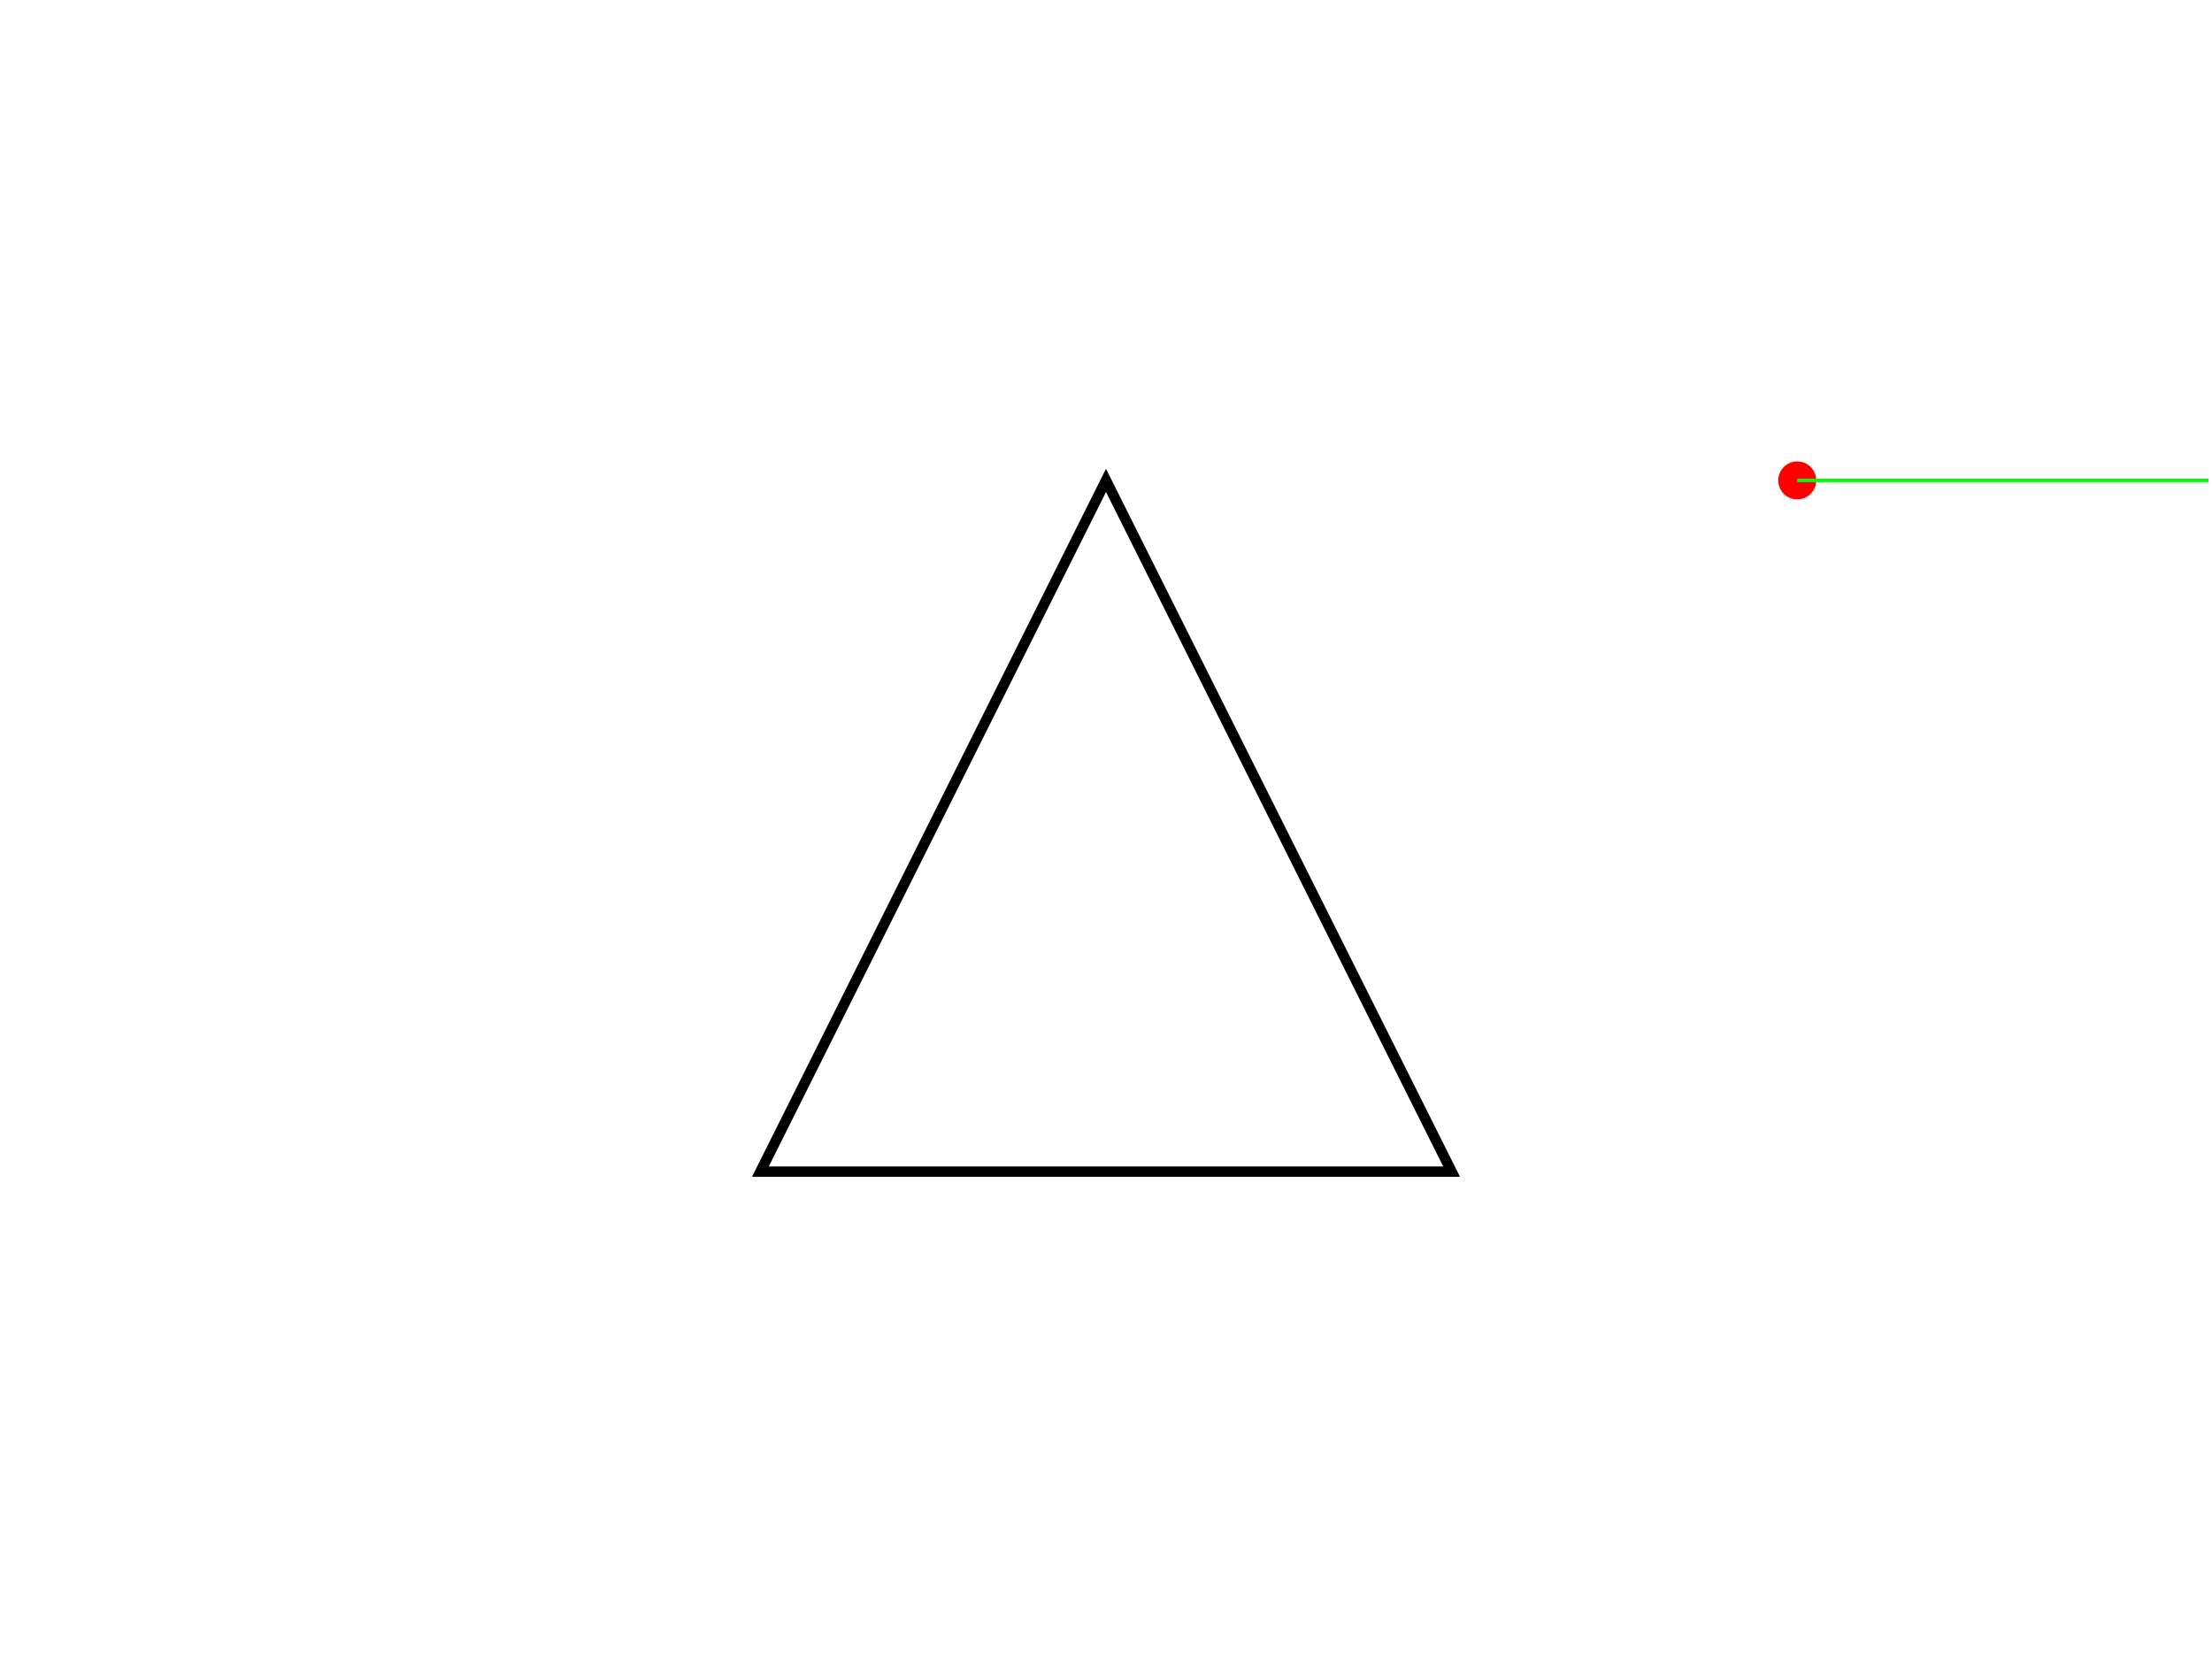
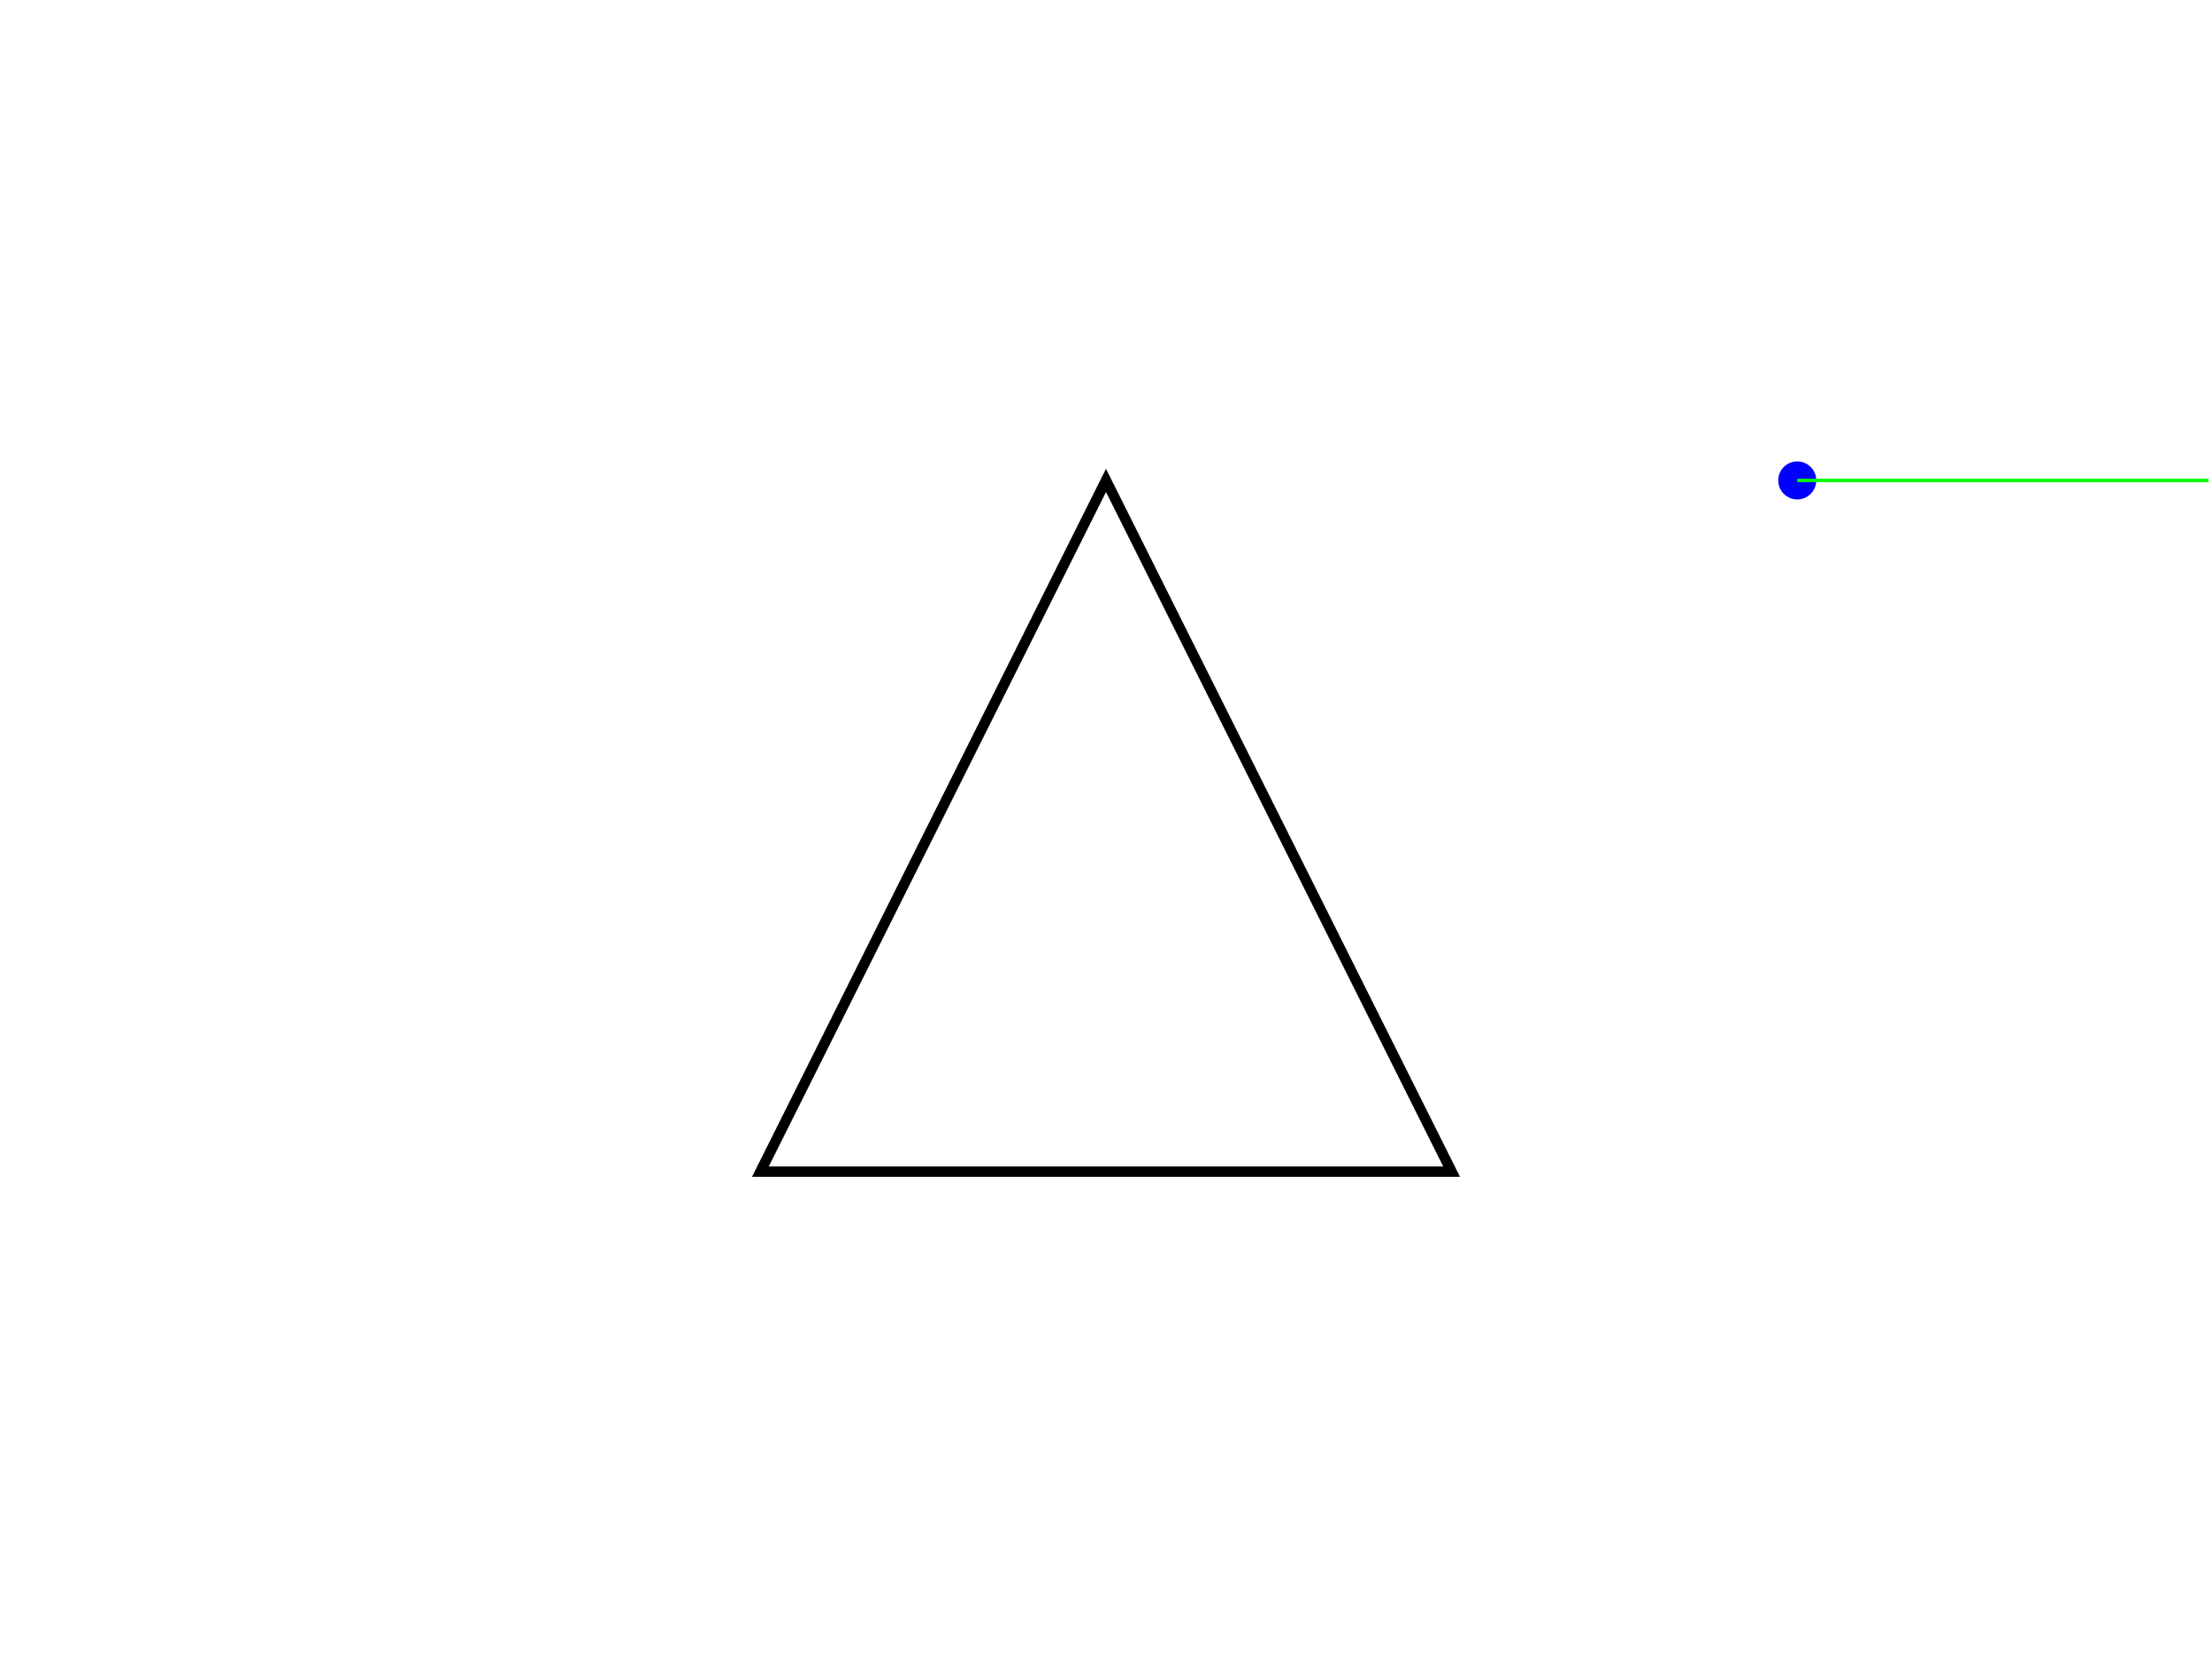
<svg xmlns="http://www.w3.org/2000/svg" version="1.1" width="640" height="480">
  <rect x="0" y="0" width="640" height="480" stroke="#ffffff" fill="#ffffff" />
  <polygon points=" 220,339 320,139 420,339 " stroke-width="3" stroke="#000000" fill="none" />
-   <circle cx="520" cy="139" r="5" stroke="#ff0000" fill="#ff0000" />
+   <circle cx="520" cy="139" r="5" stroke="#0000ff" fill="#0000ff" />
  <line x1="520" y1="139" x2="639" y2="139" stroke-width="1" stroke="#00ff00" fill="none" />
</svg>
